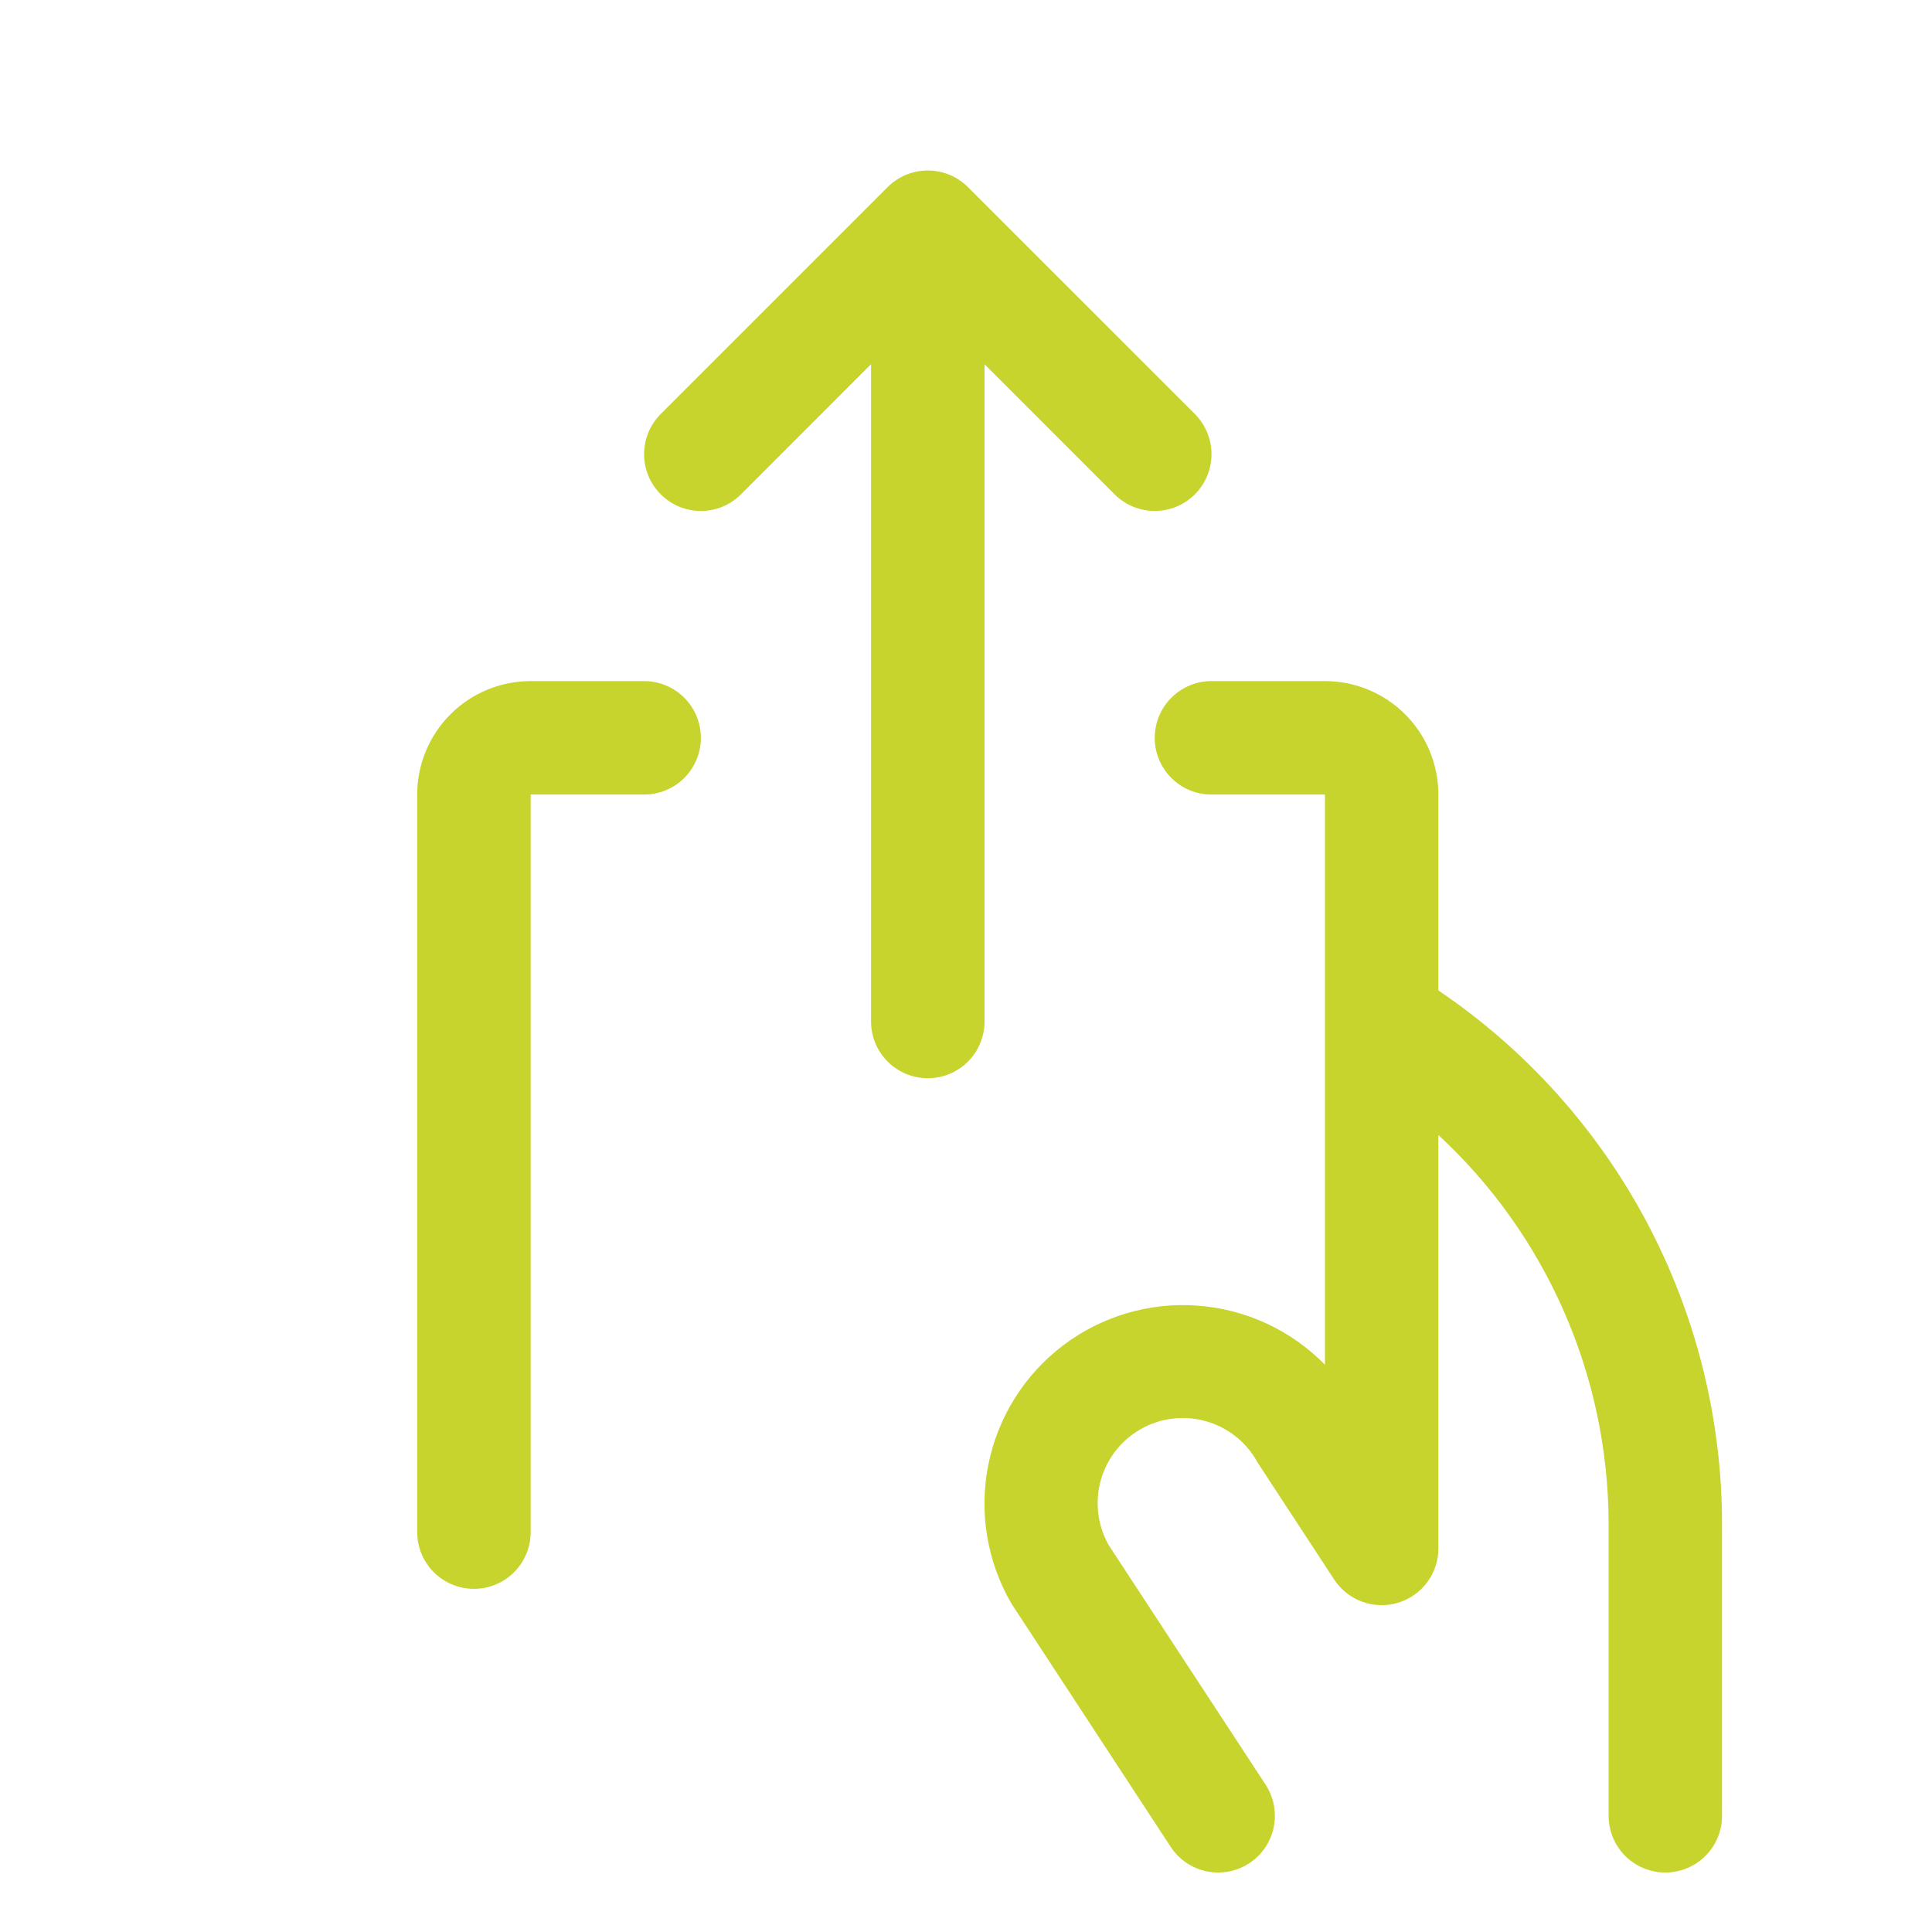
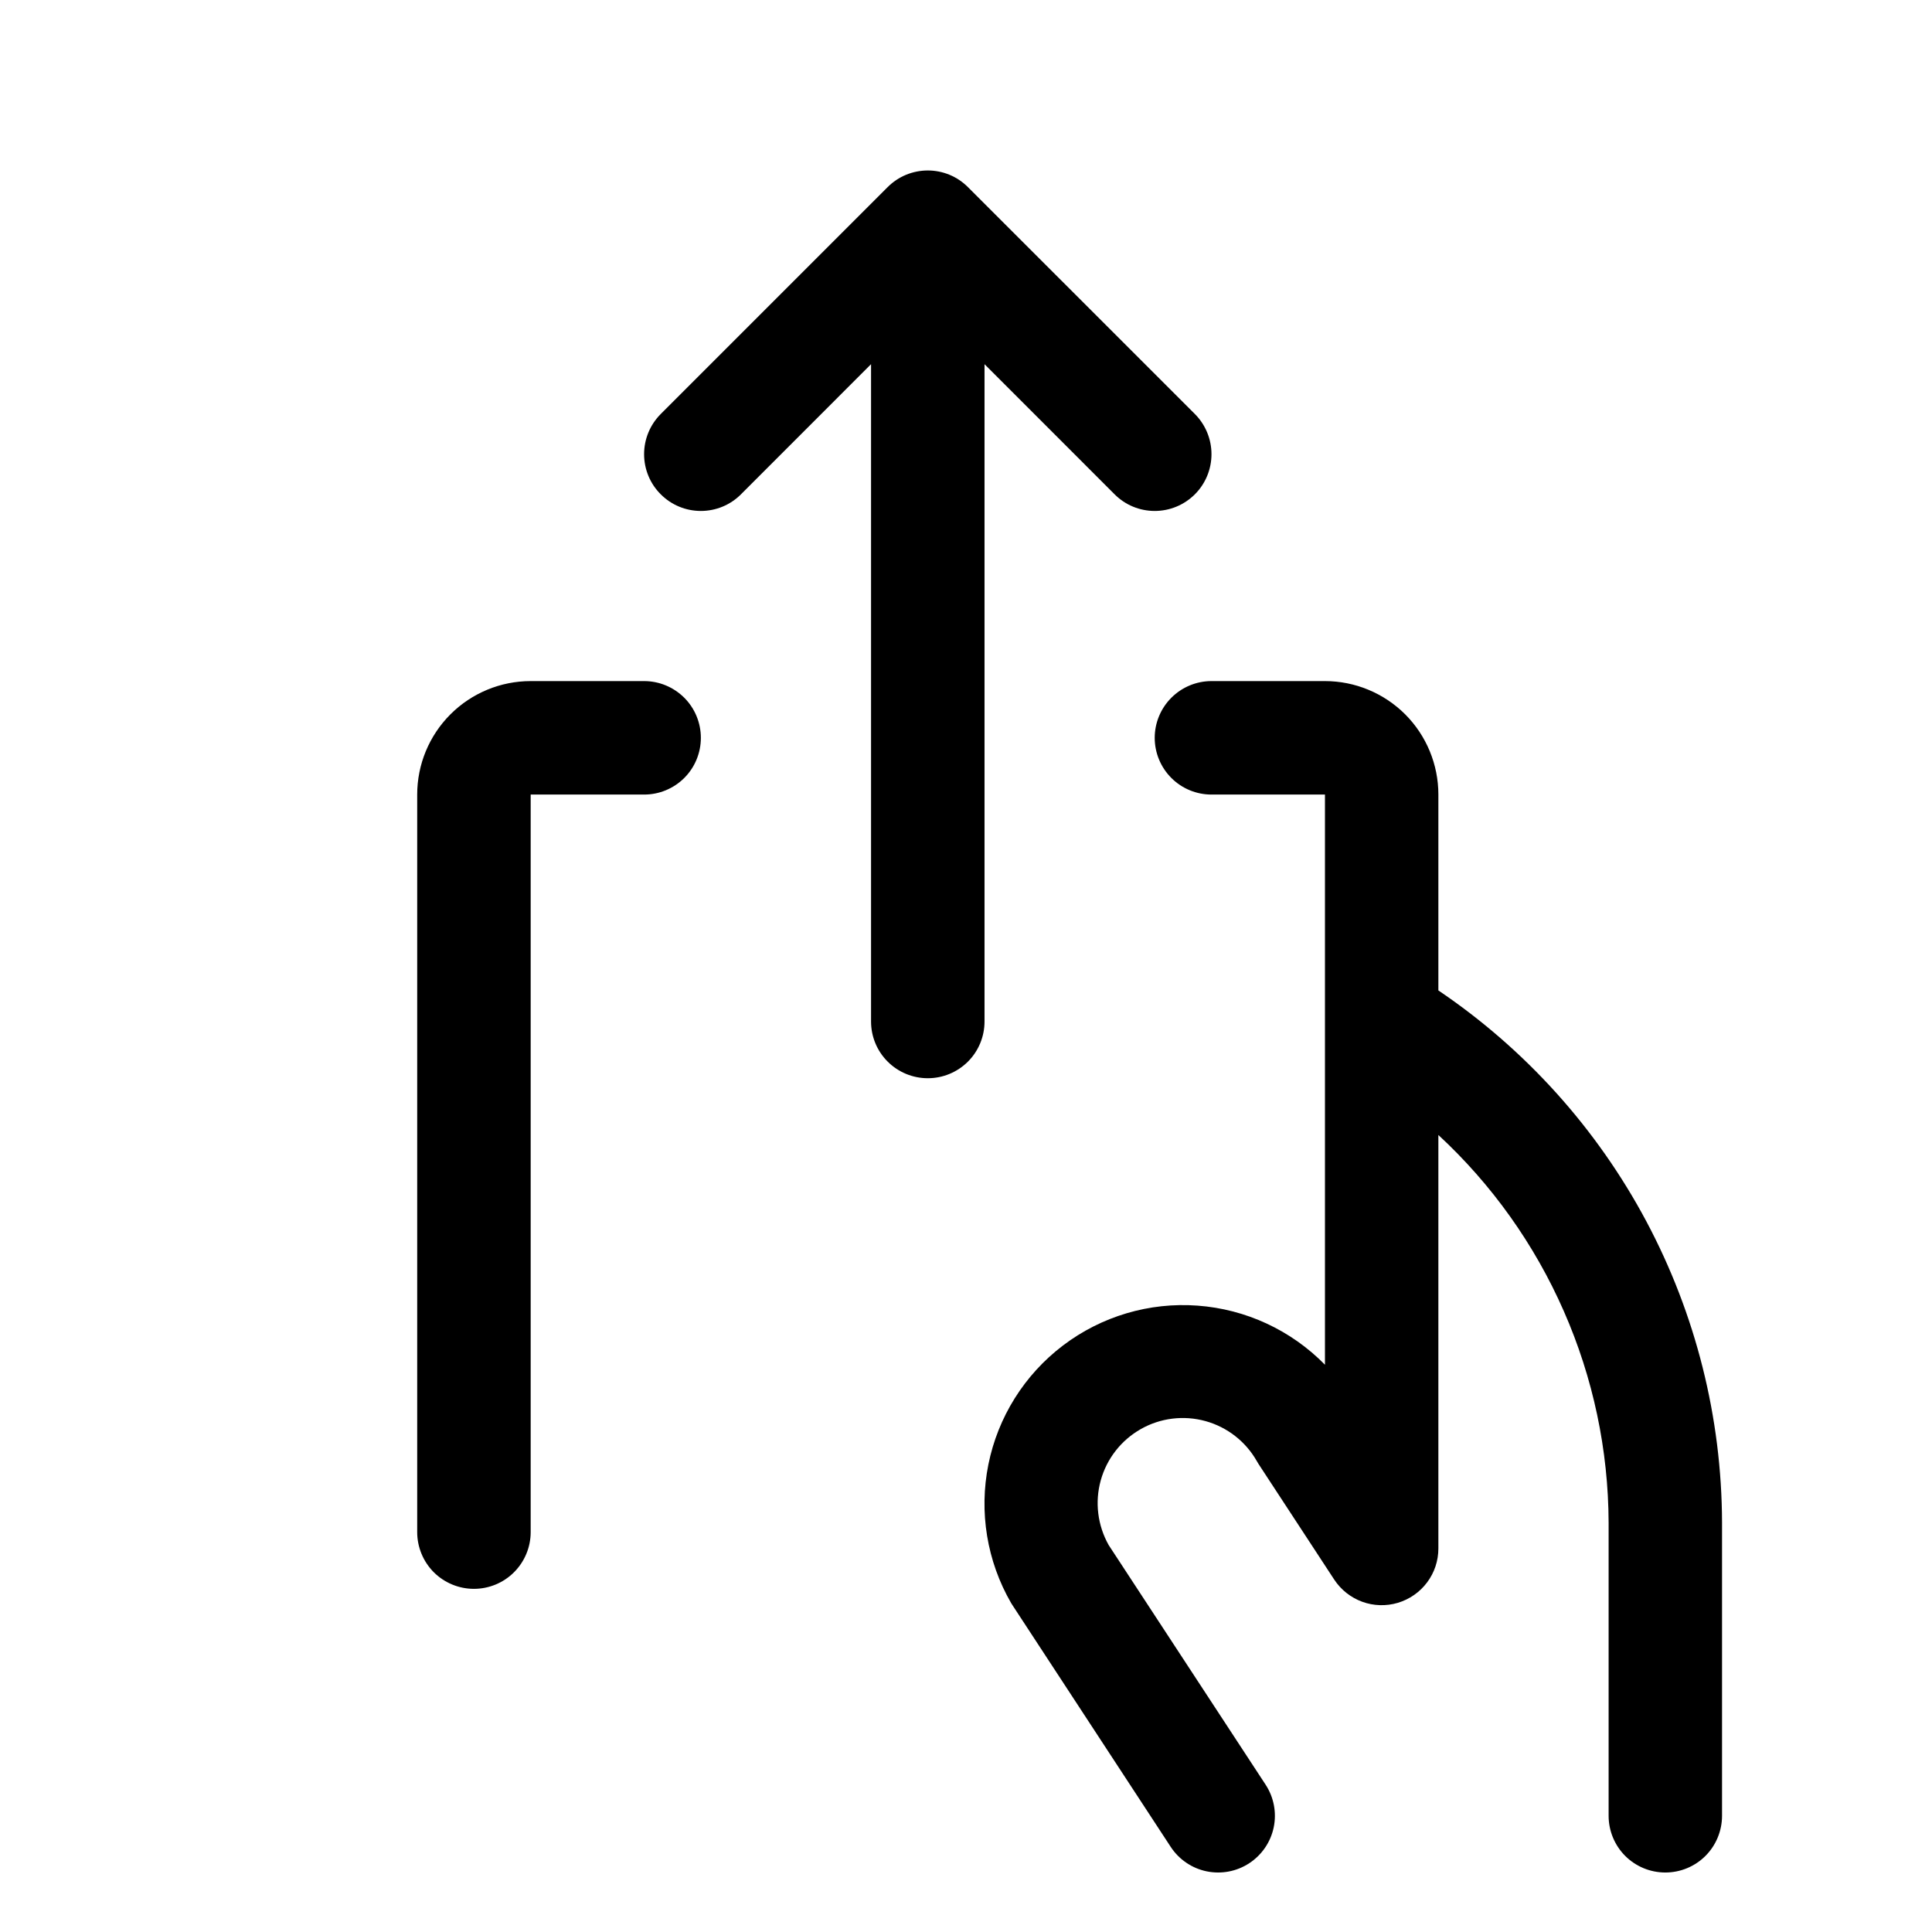
<svg xmlns="http://www.w3.org/2000/svg" width="34" height="34" viewBox="0 0 34 34" fill="none">
-   <path d="M17.326 6.409V17.977C17.326 18.242 17.221 18.496 17.034 18.683C16.846 18.87 16.593 18.975 16.328 18.975C16.063 18.975 15.809 18.87 15.622 18.683C15.434 18.496 15.329 18.242 15.329 17.977V6.409L13.04 8.699C12.853 8.887 12.599 8.992 12.334 8.992C12.069 8.992 11.815 8.887 11.628 8.699C11.44 8.512 11.335 8.258 11.335 7.993C11.335 7.728 11.44 7.474 11.628 7.286L15.621 3.293C15.714 3.2 15.824 3.126 15.945 3.076C16.067 3.026 16.197 3 16.328 3C16.459 3 16.589 3.026 16.71 3.076C16.831 3.126 16.941 3.2 17.034 3.293L21.028 7.286C21.215 7.474 21.32 7.728 21.32 7.993C21.32 8.258 21.215 8.512 21.028 8.699C20.84 8.887 20.586 8.992 20.321 8.992C20.056 8.992 19.802 8.887 19.615 8.699L17.326 6.409ZM25.313 17.43V13.983C25.313 13.454 25.103 12.946 24.729 12.571C24.354 12.197 23.846 11.986 23.317 11.986H21.32C21.055 11.986 20.801 12.092 20.614 12.279C20.427 12.466 20.321 12.72 20.321 12.985C20.321 13.25 20.427 13.504 20.614 13.691C20.801 13.878 21.055 13.983 21.32 13.983H23.317V24.017C22.721 23.409 21.924 23.039 21.075 22.977C20.227 22.914 19.384 23.164 18.706 23.679C18.028 24.194 17.562 24.938 17.394 25.772C17.226 26.607 17.368 27.474 17.794 28.211L17.824 28.258L20.602 32.501C20.747 32.723 20.974 32.878 21.233 32.932C21.493 32.986 21.763 32.935 21.984 32.79C22.206 32.645 22.361 32.418 22.415 32.159C22.469 31.9 22.418 31.63 22.273 31.408L19.511 27.191C19.316 26.845 19.265 26.436 19.371 26.053C19.477 25.67 19.731 25.345 20.077 25.149C20.422 24.953 20.832 24.903 21.215 25.009C21.598 25.115 21.923 25.369 22.119 25.715C22.127 25.731 22.137 25.747 22.147 25.762L23.48 27.798C23.598 27.977 23.77 28.114 23.972 28.188C24.174 28.262 24.394 28.268 24.6 28.207C24.806 28.145 24.987 28.019 25.115 27.847C25.244 27.675 25.313 27.466 25.313 27.251V19.974C26.255 20.845 27.006 21.901 27.521 23.075C28.037 24.249 28.305 25.517 28.309 26.799V31.955C28.309 32.219 28.414 32.474 28.601 32.661C28.788 32.848 29.042 32.953 29.307 32.953C29.572 32.953 29.826 32.848 30.013 32.661C30.2 32.474 30.305 32.219 30.305 31.955V26.794C30.3 24.945 29.842 23.125 28.972 21.492C28.102 19.86 26.846 18.466 25.313 17.43ZM11.336 11.986H9.339C8.809 11.986 8.301 12.197 7.927 12.571C7.552 12.946 7.342 13.454 7.342 13.983V26.963C7.342 27.227 7.447 27.481 7.634 27.669C7.822 27.856 8.076 27.961 8.34 27.961C8.605 27.961 8.859 27.856 9.046 27.669C9.234 27.481 9.339 27.227 9.339 26.963V13.983H11.336C11.601 13.983 11.854 13.878 12.042 13.691C12.229 13.504 12.334 13.25 12.334 12.985C12.334 12.72 12.229 12.466 12.042 12.279C11.854 12.092 11.601 11.986 11.336 11.986Z" fill="#c6d42d" />
+   <path d="M17.326 6.409V17.977C17.326 18.242 17.221 18.496 17.034 18.683C16.846 18.87 16.593 18.975 16.328 18.975C16.063 18.975 15.809 18.87 15.622 18.683C15.434 18.496 15.329 18.242 15.329 17.977V6.409L13.04 8.699C12.853 8.887 12.599 8.992 12.334 8.992C12.069 8.992 11.815 8.887 11.628 8.699C11.44 8.512 11.335 8.258 11.335 7.993C11.335 7.728 11.44 7.474 11.628 7.286L15.621 3.293C15.714 3.2 15.824 3.126 15.945 3.076C16.067 3.026 16.197 3 16.328 3C16.459 3 16.589 3.026 16.71 3.076C16.831 3.126 16.941 3.2 17.034 3.293L21.028 7.286C21.215 7.474 21.32 7.728 21.32 7.993C21.32 8.258 21.215 8.512 21.028 8.699C20.84 8.887 20.586 8.992 20.321 8.992C20.056 8.992 19.802 8.887 19.615 8.699L17.326 6.409ZM25.313 17.43V13.983C25.313 13.454 25.103 12.946 24.729 12.571C24.354 12.197 23.846 11.986 23.317 11.986H21.32C21.055 11.986 20.801 12.092 20.614 12.279C20.427 12.466 20.321 12.72 20.321 12.985C20.321 13.25 20.427 13.504 20.614 13.691C20.801 13.878 21.055 13.983 21.32 13.983H23.317V24.017C22.721 23.409 21.924 23.039 21.075 22.977C20.227 22.914 19.384 23.164 18.706 23.679C18.028 24.194 17.562 24.938 17.394 25.772C17.226 26.607 17.368 27.474 17.794 28.211L17.824 28.258L20.602 32.501C20.747 32.723 20.974 32.878 21.233 32.932C21.493 32.986 21.763 32.935 21.984 32.79C22.206 32.645 22.361 32.418 22.415 32.159C22.469 31.9 22.418 31.63 22.273 31.408L19.511 27.191C19.316 26.845 19.265 26.436 19.371 26.053C19.477 25.67 19.731 25.345 20.077 25.149C20.422 24.953 20.832 24.903 21.215 25.009C21.598 25.115 21.923 25.369 22.119 25.715C22.127 25.731 22.137 25.747 22.147 25.762L23.48 27.798C23.598 27.977 23.77 28.114 23.972 28.188C24.174 28.262 24.394 28.268 24.6 28.207C24.806 28.145 24.987 28.019 25.115 27.847C25.244 27.675 25.313 27.466 25.313 27.251V19.974C26.255 20.845 27.006 21.901 27.521 23.075C28.037 24.249 28.305 25.517 28.309 26.799V31.955C28.309 32.219 28.414 32.474 28.601 32.661C28.788 32.848 29.042 32.953 29.307 32.953C29.572 32.953 29.826 32.848 30.013 32.661C30.2 32.474 30.305 32.219 30.305 31.955V26.794C30.3 24.945 29.842 23.125 28.972 21.492C28.102 19.86 26.846 18.466 25.313 17.43ZM11.336 11.986H9.339C8.809 11.986 8.301 12.197 7.927 12.571C7.552 12.946 7.342 13.454 7.342 13.983V26.963C7.342 27.227 7.447 27.481 7.634 27.669C7.822 27.856 8.076 27.961 8.34 27.961C8.605 27.961 8.859 27.856 9.046 27.669C9.234 27.481 9.339 27.227 9.339 26.963V13.983H11.336C11.601 13.983 11.854 13.878 12.042 13.691C12.229 13.504 12.334 13.25 12.334 12.985C12.334 12.72 12.229 12.466 12.042 12.279C11.854 12.092 11.601 11.986 11.336 11.986Z" fill="black" />
</svg>
